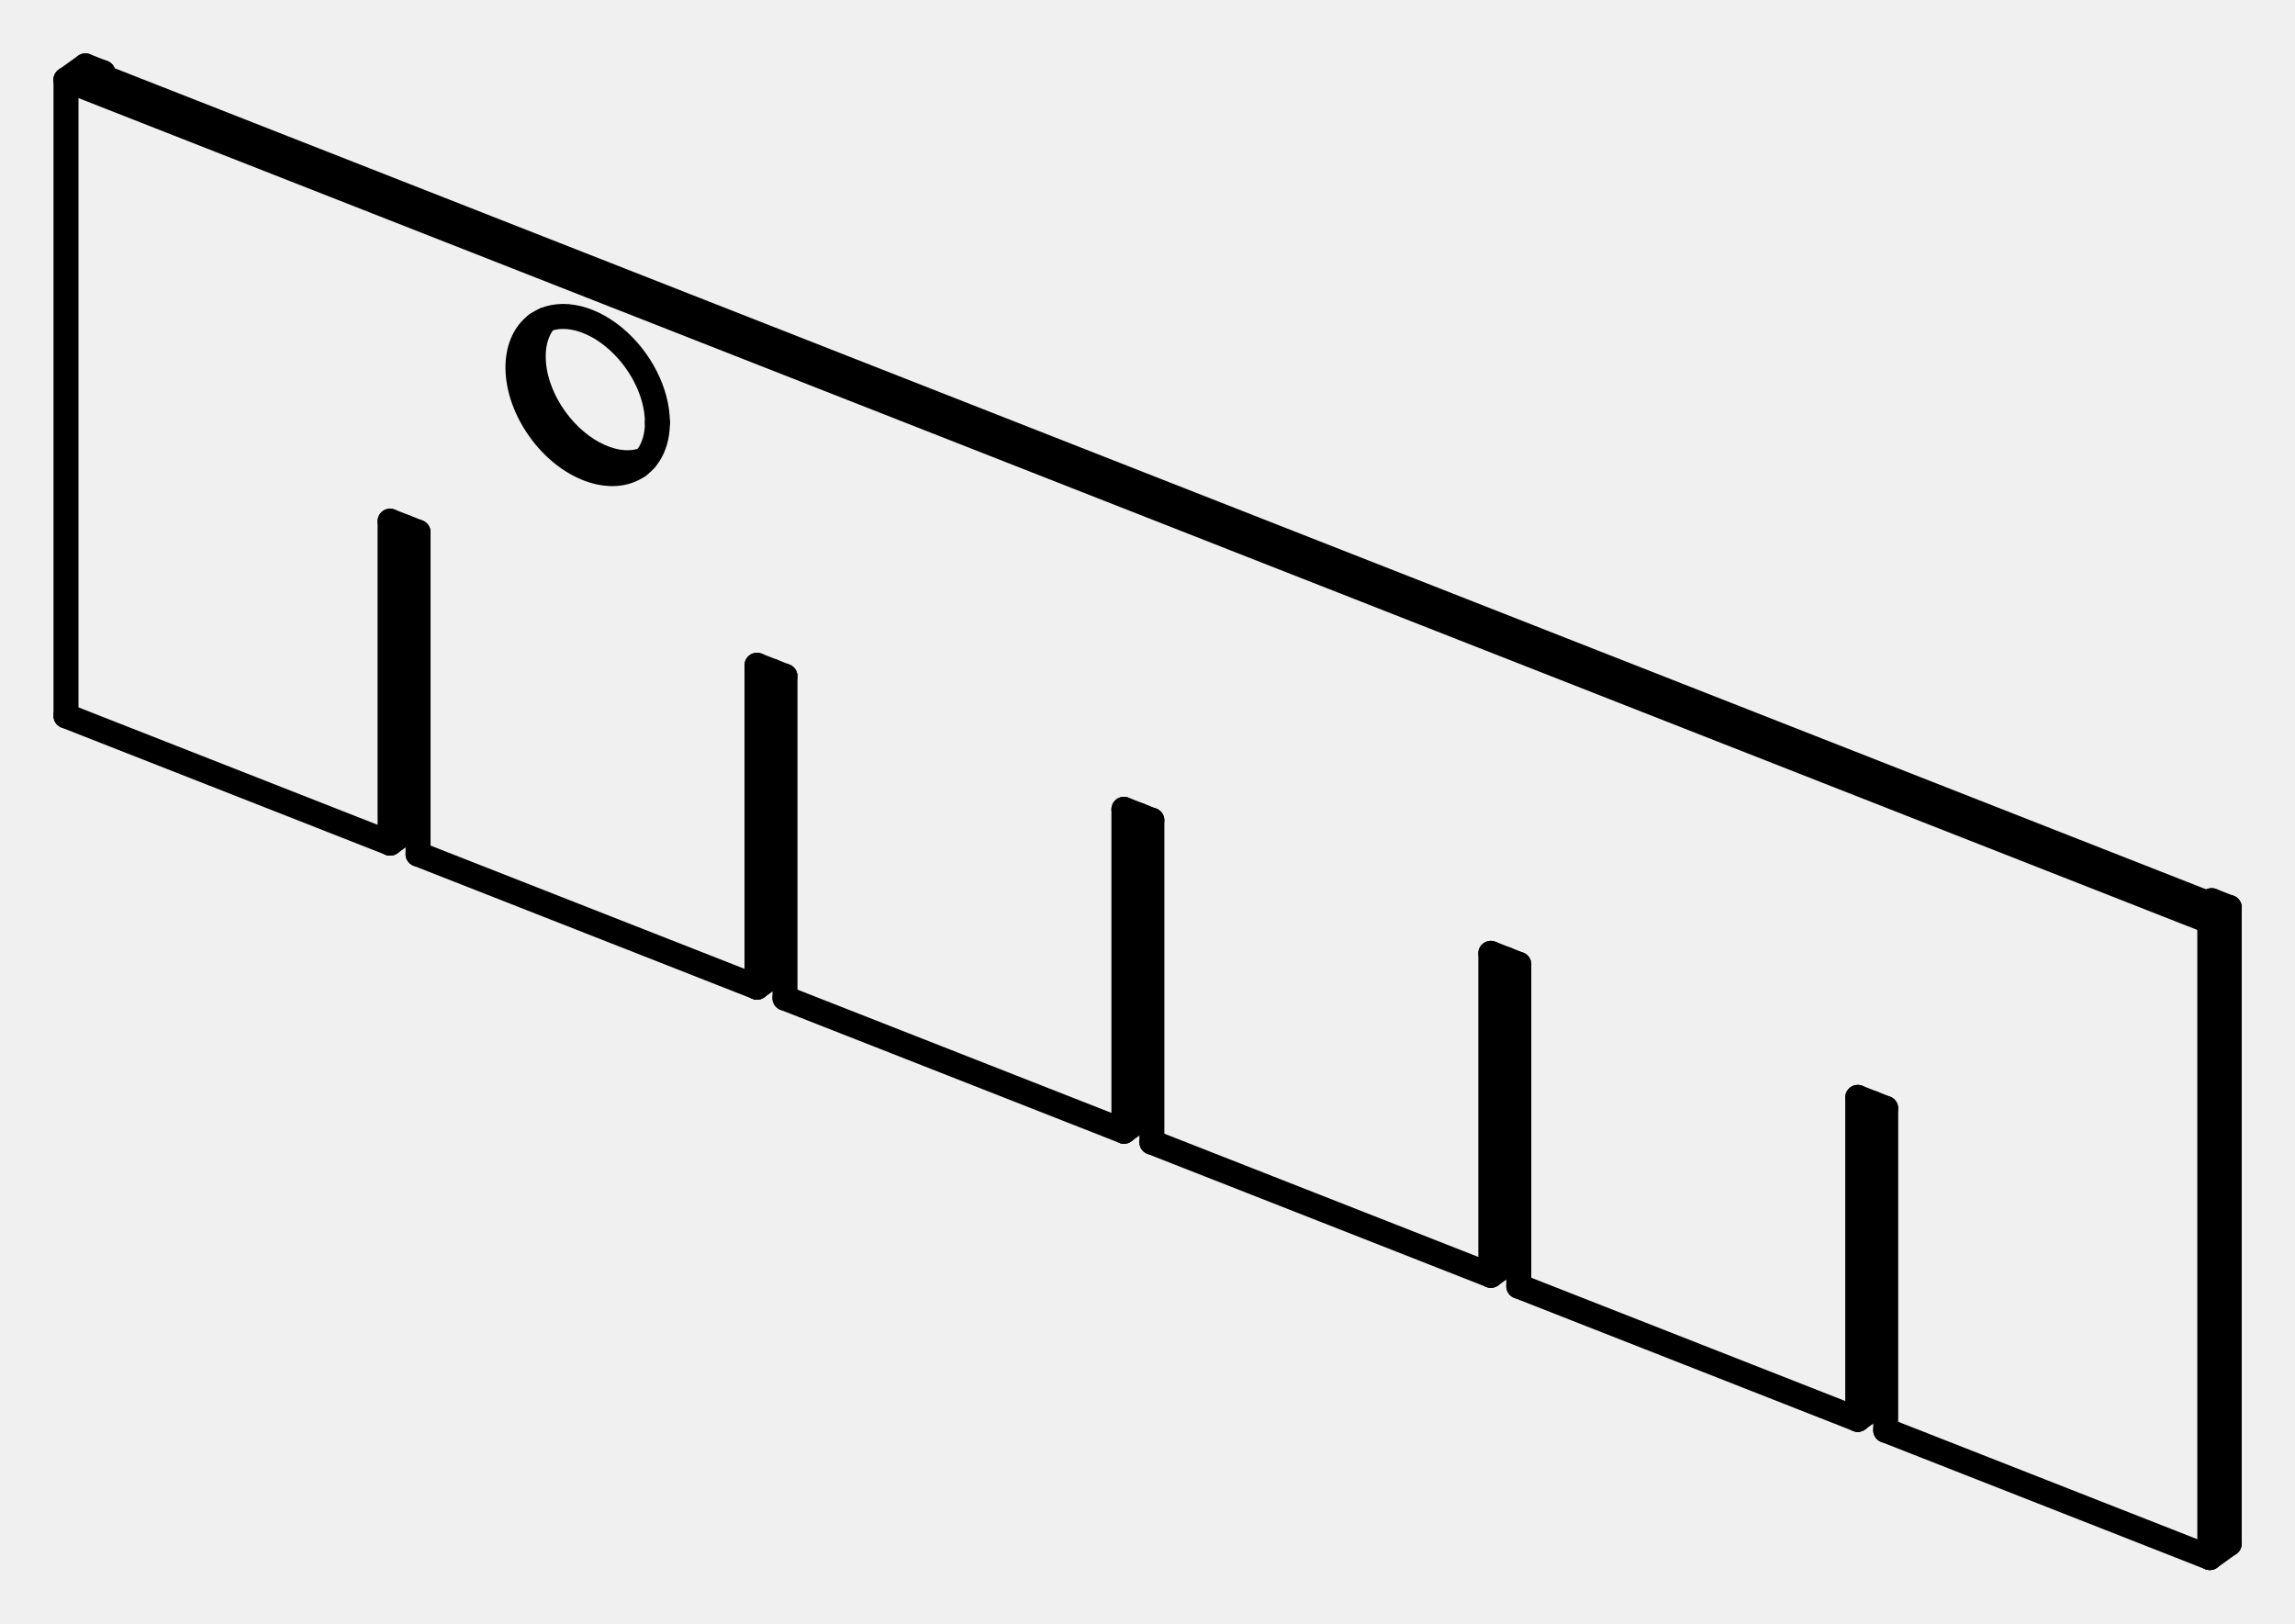
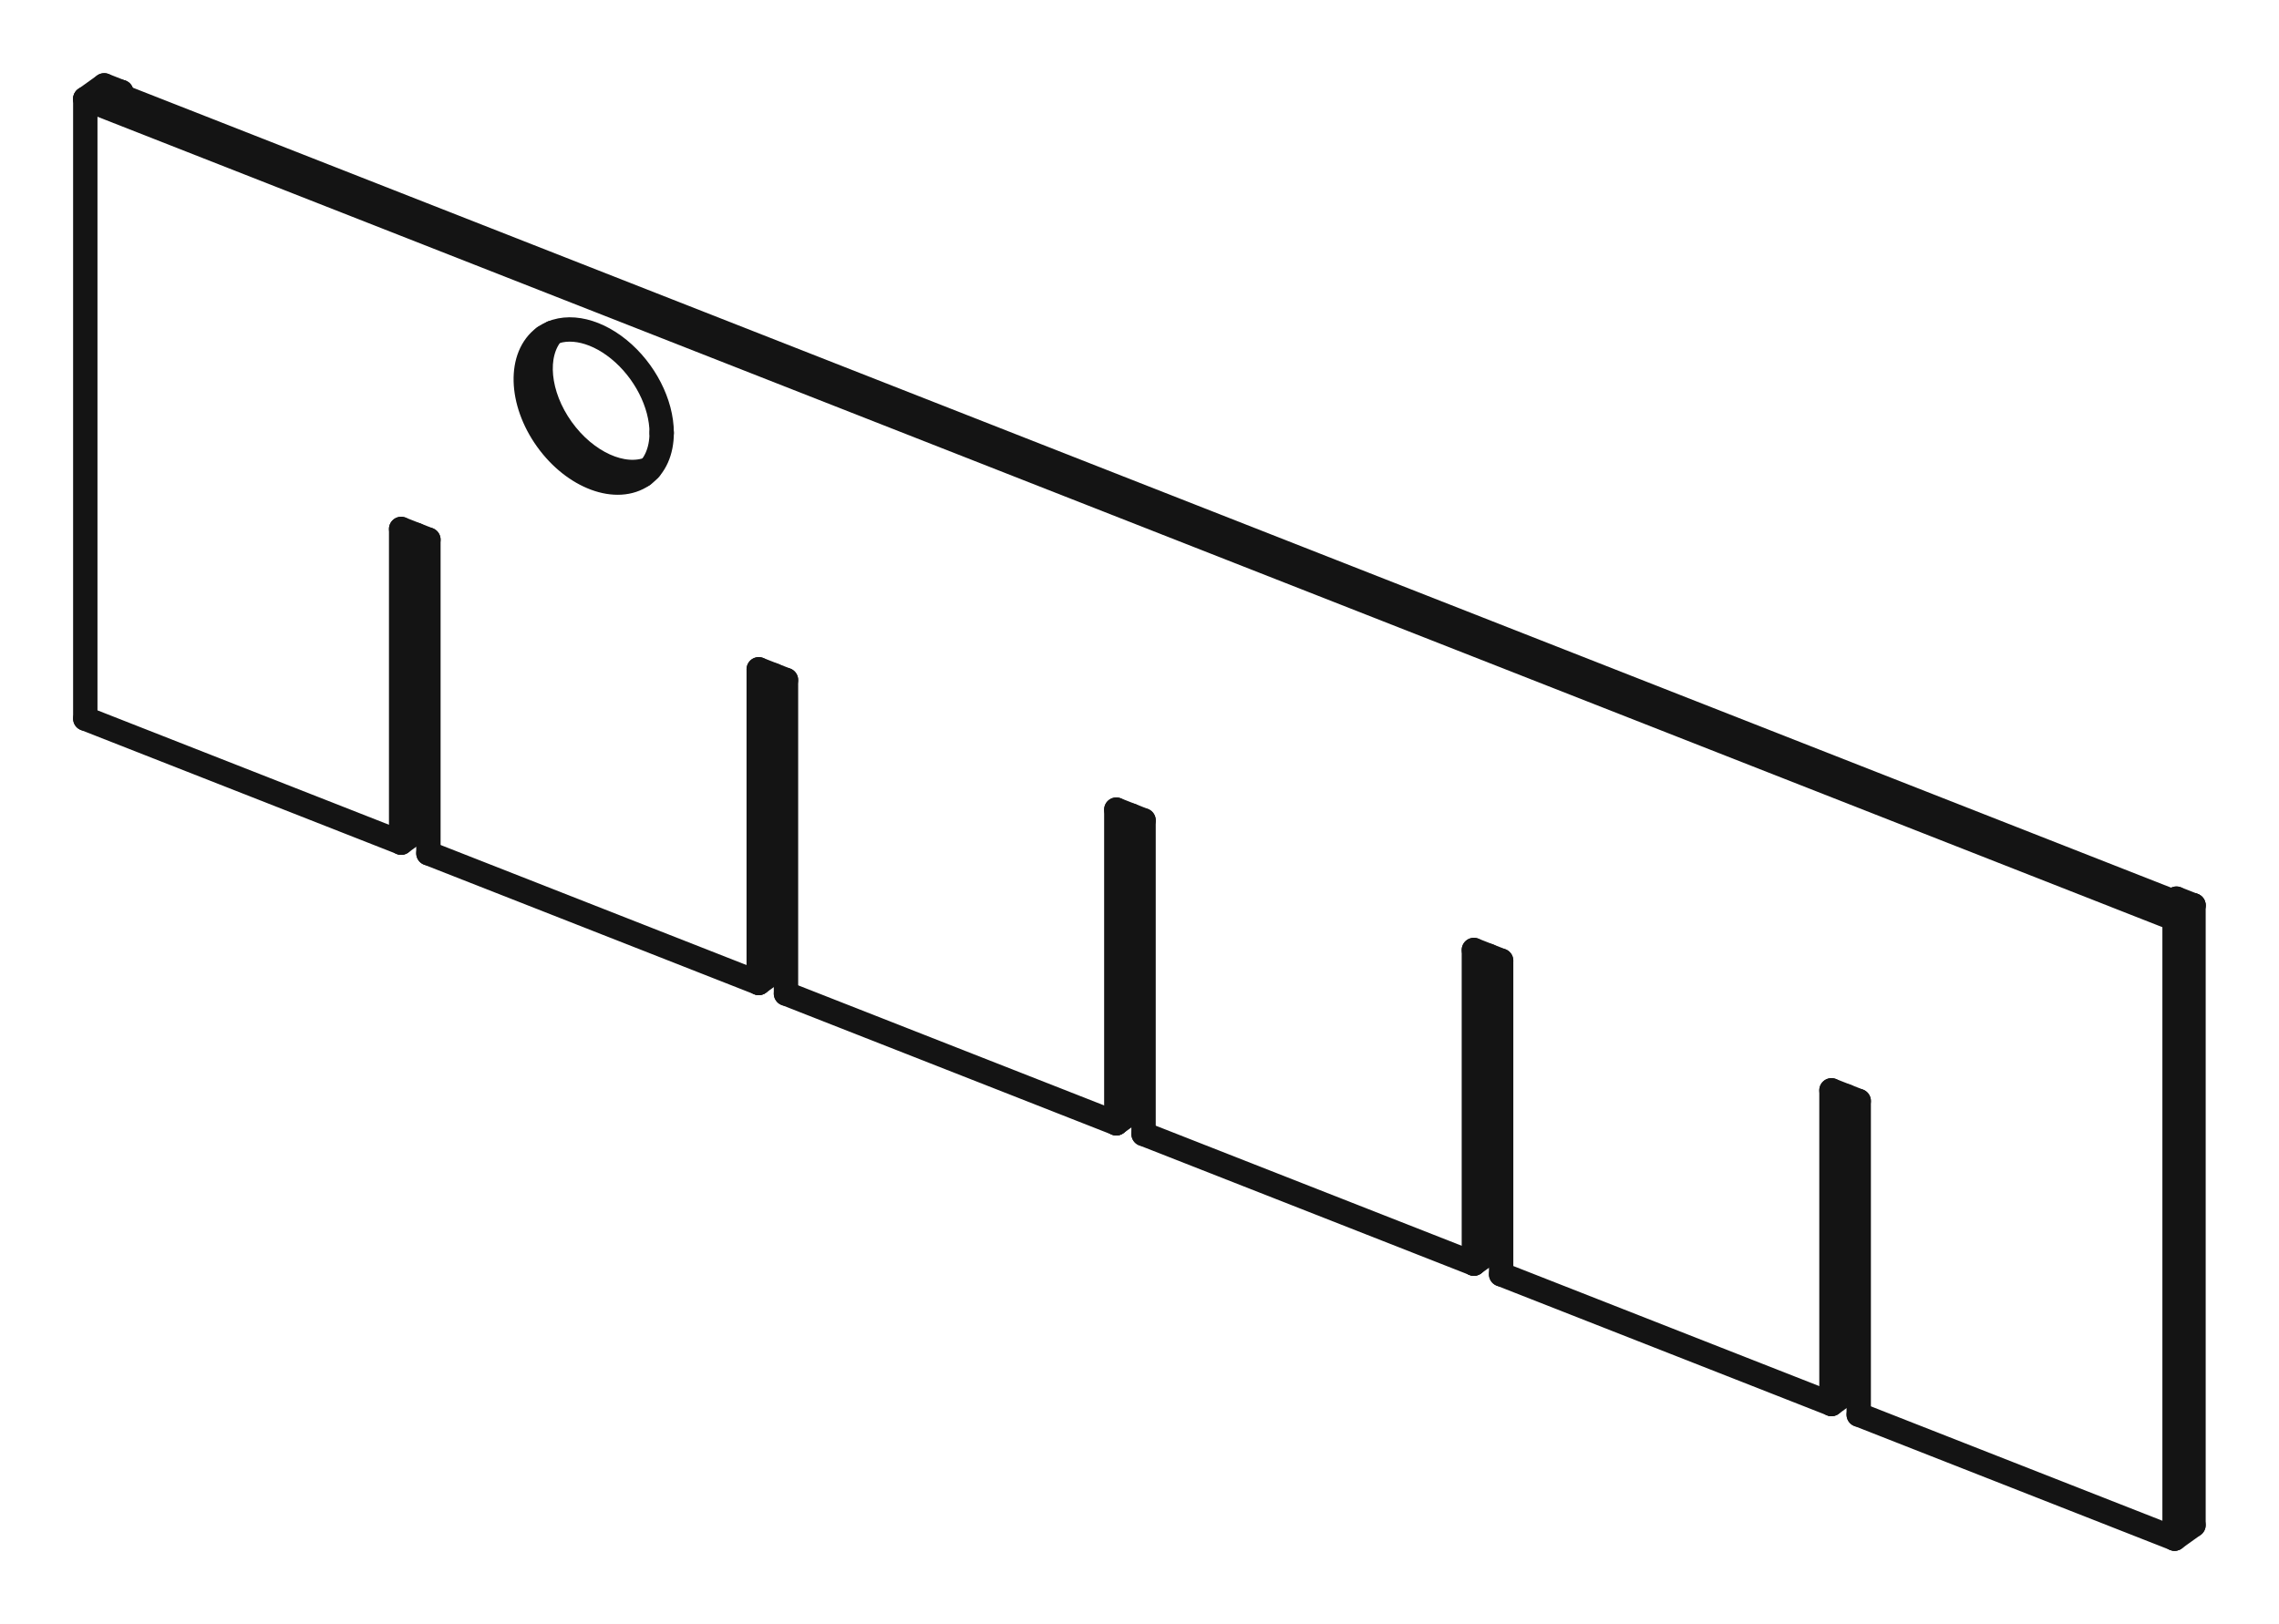
- <svg xmlns="http://www.w3.org/2000/svg" class="la" viewBox="-52.78 -37.33 105.55 74.67" fill="none" stroke="currentColor" stroke-linecap="round" stroke-linejoin="round">
-   <style>.la path,.la line{stroke-width:1.15px;vector-effect:non-scaling-stroke}.la-hidden path,.la-hidden line{stroke-dasharray:4 3;stroke-width:.7px}</style>
+ <svg xmlns="http://www.w3.org/2000/svg" viewBox="-53.77 -38.33 107.55 76.66" fill="none" stroke="#141414" stroke-linecap="round" stroke-linejoin="round">
+   <style>path,line{stroke-width:1.15px;vector-effect:non-scaling-stroke}</style>
+   <rect x="-53.77" y="-38.33" width="107.55" height="76.66" fill="#fff" stroke="none" />
  <g transform="scale(1,-1)">
-     <g class="la-visible">
-       <line x1="-49.745" y1="4.406" x2="-49.745" y2="33.662" />
-       <line x1="-49.745" y1="33.662" x2="-48.852" y2="34.301" />
-       <line x1="-49.745" y1="4.406" x2="-34.839" y2="-1.446" />
-       <line x1="48.852" y1="-5.045" x2="-49.745" y2="33.662" />
-       <line x1="48.852" y1="-34.301" x2="48.852" y2="-5.045" />
-       <line x1="33.946" y1="-28.449" x2="48.852" y2="-34.301" />
-       <line x1="33.946" y1="-13.643" x2="33.946" y2="-28.449" />
-       <line x1="32.66" y1="-13.139" x2="33.946" y2="-13.643" />
-       <line x1="32.66" y1="-13.139" x2="32.66" y2="-27.945" />
-       <line x1="17.071" y1="-21.825" x2="32.66" y2="-27.945" />
-       <line x1="17.071" y1="-7.018" x2="17.071" y2="-21.825" />
-       <line x1="15.785" y1="-6.514" x2="17.071" y2="-7.018" />
-       <line x1="15.785" y1="-6.514" x2="15.785" y2="-21.32" />
-       <line x1="0.196" y1="-15.2" x2="15.785" y2="-21.32" />
-       <line x1="0.196" y1="-0.394" x2="0.196" y2="-15.2" />
-       <line x1="-1.089" y1="0.111" x2="0.196" y2="-0.394" />
-       <line x1="-1.089" y1="0.111" x2="-1.089" y2="-14.695" />
-       <line x1="-16.678" y1="-8.575" x2="-1.089" y2="-14.695" />
-       <line x1="-16.678" y1="6.231" x2="-16.678" y2="-8.575" />
-       <line x1="-17.964" y1="6.736" x2="-16.678" y2="6.231" />
-       <line x1="-17.964" y1="6.736" x2="-17.964" y2="-8.07" />
-       <line x1="-33.553" y1="-1.95" x2="-17.964" y2="-8.07" />
-       <line x1="-33.553" y1="12.856" x2="-33.553" y2="-1.95" />
-       <line x1="-34.839" y1="13.361" x2="-33.553" y2="12.856" />
-       <line x1="-34.839" y1="13.361" x2="-34.839" y2="-1.446" />
-       <path d="M -22.544,17.896 A 4.0,2.726 125.583 0,1 -28.086,22.411" />
-       <path d="M -28.086,22.411 A 4.0,2.726 125.583 0,1 -23.431,15.905" />
-       <path d="M -23.431,15.905 A 4.0,2.726 125.583 0,1 -22.544,17.896" />
-       <line x1="-34.839" y1="-1.446" x2="-34.124" y2="-0.934" />
-       <line x1="-48.852" y1="34.301" x2="-48.048" y2="33.986" />
-       <line x1="-48.048" y1="33.788" x2="-48.048" y2="33.986" />
-       <line x1="48.852" y1="-5.045" x2="49.745" y2="-4.406" />
-       <line x1="48.941" y1="-4.091" x2="49.745" y2="-4.406" />
-       <line x1="48.763" y1="-4.219" x2="48.941" y2="-4.091" />
-       <line x1="-48.227" y1="33.858" x2="48.763" y2="-4.219" />
-       <line x1="-48.227" y1="33.858" x2="-48.048" y2="33.986" />
-       <line x1="-34.124" y1="13.08" x2="-34.124" y2="-0.934" />
-       <line x1="49.745" y1="-33.662" x2="48.852" y2="-34.301" />
-       <line x1="49.745" y1="-33.662" x2="49.745" y2="-4.406" />
-       <line x1="-17.964" y1="-8.07" x2="-17.25" y2="-7.559" />
-       <line x1="-17.25" y1="6.455" x2="-17.25" y2="-7.559" />
-       <line x1="32.66" y1="-27.945" x2="33.374" y2="-27.434" />
-       <line x1="33.374" y1="-13.419" x2="33.374" y2="-27.434" />
-       <line x1="-1.089" y1="-14.695" x2="-0.375" y2="-14.184" />
-       <line x1="-0.375" y1="-0.169" x2="-0.375" y2="-14.184" />
-       <line x1="15.785" y1="-21.32" x2="16.5" y2="-20.809" />
-       <line x1="16.5" y1="-6.794" x2="16.5" y2="-20.809" />
-       <path d="M -27.698,22.624 A 4.0,2.726 125.583 0,1 -23.104,16.203" />
-     </g>
+     <line x1="-49.745" y1="4.406" x2="-49.745" y2="33.662" />
+     <line x1="-49.745" y1="33.662" x2="-48.852" y2="34.301" />
+     <line x1="-49.745" y1="4.406" x2="-34.839" y2="-1.446" />
+     <line x1="-34.839" y1="13.361" x2="-34.839" y2="-1.446" />
+     <line x1="48.852" y1="-5.045" x2="-49.745" y2="33.662" />
+     <line x1="-34.839" y1="13.361" x2="-33.553" y2="12.856" />
+     <line x1="48.852" y1="-34.301" x2="48.852" y2="-5.045" />
+     <line x1="-33.553" y1="12.856" x2="-33.553" y2="-1.95" />
+     <line x1="33.946" y1="-28.449" x2="48.852" y2="-34.301" />
+     <line x1="-33.553" y1="-1.95" x2="-17.964" y2="-8.07" />
+     <line x1="33.946" y1="-13.643" x2="33.946" y2="-28.449" />
+     <line x1="-17.964" y1="6.736" x2="-17.964" y2="-8.07" />
+     <line x1="32.66" y1="-13.139" x2="33.946" y2="-13.643" />
+     <line x1="-17.964" y1="6.736" x2="-16.678" y2="6.231" />
+     <line x1="32.66" y1="-13.139" x2="32.66" y2="-27.945" />
+     <line x1="-16.678" y1="6.231" x2="-16.678" y2="-8.575" />
+     <line x1="17.071" y1="-21.825" x2="32.66" y2="-27.945" />
+     <line x1="-16.678" y1="-8.575" x2="-1.089" y2="-14.695" />
+     <line x1="17.071" y1="-7.018" x2="17.071" y2="-21.825" />
+     <line x1="-1.089" y1="0.111" x2="-1.089" y2="-14.695" />
+     <line x1="15.785" y1="-6.514" x2="17.071" y2="-7.018" />
+     <line x1="-1.089" y1="0.111" x2="0.196" y2="-0.394" />
+     <line x1="15.785" y1="-6.514" x2="15.785" y2="-21.32" />
+     <line x1="0.196" y1="-0.394" x2="0.196" y2="-15.2" />
+     <line x1="0.196" y1="-15.2" x2="15.785" y2="-21.32" />
+     <path d="M -22.544,17.896 A 4.0,2.726 125.583 0,1 -28.086,22.411" />
+     <path d="M -28.086,22.411 A 4.0,2.726 125.583 0,1 -23.431,15.905" />
+     <path d="M -23.431,15.905 A 4.0,2.726 125.583 0,1 -22.544,17.896" />
+     <line x1="-34.839" y1="-1.446" x2="-34.124" y2="-0.934" />
+     <line x1="-48.048" y1="33.788" x2="-48.048" y2="33.986" />
+     <line x1="-48.852" y1="34.301" x2="-48.048" y2="33.986" />
+     <line x1="48.852" y1="-5.045" x2="49.745" y2="-4.406" />
+     <line x1="48.941" y1="-4.091" x2="49.745" y2="-4.406" />
+     <line x1="48.763" y1="-4.219" x2="48.941" y2="-4.091" />
+     <line x1="-48.227" y1="33.858" x2="48.763" y2="-4.219" />
+     <line x1="-48.227" y1="33.858" x2="-48.048" y2="33.986" />
+     <line x1="-34.124" y1="13.08" x2="-34.124" y2="-0.934" />
+     <line x1="49.745" y1="-33.662" x2="48.852" y2="-34.301" />
+     <line x1="49.745" y1="-33.662" x2="49.745" y2="-4.406" />
+     <line x1="-17.964" y1="-8.07" x2="-17.25" y2="-7.559" />
+     <line x1="-17.25" y1="6.455" x2="-17.25" y2="-7.559" />
+     <line x1="33.374" y1="-13.419" x2="33.374" y2="-27.434" />
+     <line x1="32.66" y1="-27.945" x2="33.374" y2="-27.434" />
+     <line x1="-1.089" y1="-14.695" x2="-0.375" y2="-14.184" />
+     <line x1="-0.375" y1="-0.169" x2="-0.375" y2="-14.184" />
+     <line x1="16.5" y1="-6.794" x2="16.5" y2="-20.809" />
+     <line x1="15.785" y1="-21.32" x2="16.5" y2="-20.809" />
+     <path d="M -27.698,22.624 A 4.0,2.726 125.583 0,1 -23.104,16.203" />
  </g>
</svg>
